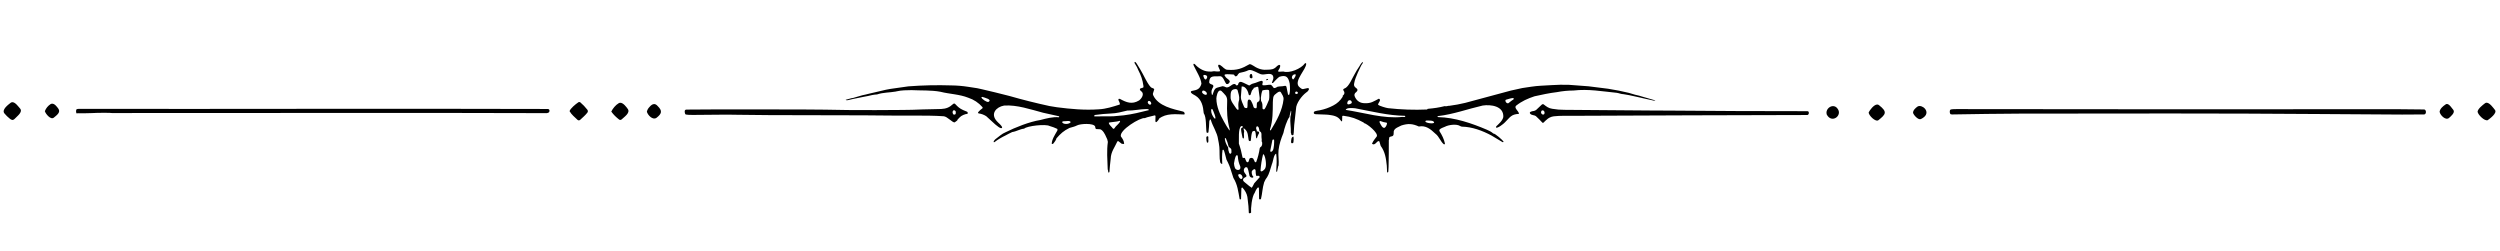
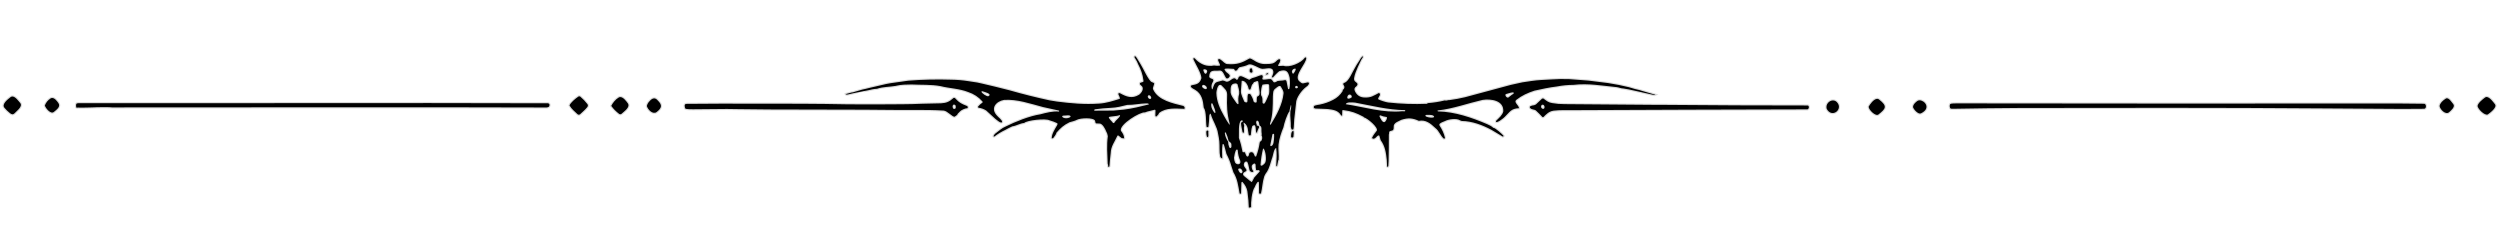
- <svg xmlns="http://www.w3.org/2000/svg" xml:space="preserve" width="4400" height="440" style="clip-rule:evenodd;fill-rule:evenodd;image-rendering:optimizeQuality;shape-rendering:geometricPrecision;text-rendering:geometricPrecision">
+ <svg xmlns="http://www.w3.org/2000/svg" xml:space="preserve" style="clip-rule:evenodd;fill-rule:evenodd;image-rendering:optimizeQuality;shape-rendering:geometricPrecision;text-rendering:geometricPrecision" viewBox="0 0 4400 440">
  <g style="display:inline">
    <path fill="#fdfefd" d="M.25.25h4400v440H.25z" style="clip-rule:evenodd;fill:none;fill-rule:evenodd;stroke:none;image-rendering:optimizeQuality;shape-rendering:geometricPrecision;text-rendering:geometricPrecision" transform="translate(-.25 -.25)" />
-     <path d="M1997.817 109.232a.8.8 0 0 0-.254.031c-.626.495-.799 1.13-.506 1.898a207 207 0 0 1 4.242 7.202c.748 1.666 1.475 3.341 2.202 5.007v.002c4.949 9.616 7.767 17.394 9.19 28.05a4.62 4.62 0 0 1-.321 2.927 30 30 0 0 1-4.698 1.465c-2.494 1.363-.788 3.515.787 4.717 6.656 4.555 1.375 12.948-3.462 16.513-12.373 7.494-22.13 3.565-33.645-2.707-.717.02-2.191-.575-2.484.334-.869 1.697.919 3.515 1.414 5.07.192 1.05 1.757 3.868.465 4.565-12.06 3.787-23.684 7.635-36.43 8.322-24.988 1.808-49.005-.444-73.75-3.605a496 496 0 0 1-13.252-2.153 1115 1115 0 0 1-70.59-17.744 1261 1261 0 0 1-25.219-6.343 637 637 0 0 0-23.351-5.536 93 93 0 0 0-7.979-1.755 309 309 0 0 0-15.797-2.415 206.5 206.5 0 0 0-29.632-2.505 692 692 0 0 0-75.75 1.666 966 966 0 0 0-28.483 4.03q-1.805.276-3.625.536c-2.444.394-4.869.838-7.293 1.363a1235 1235 0 0 0-29.492 6.889c-2.151.555-4.313 1.09-6.475 1.605-1.898.435-3.806.848-5.705 1.252-13.313 3.571-16.13 5.012-17.445 4.952a4.6 4.6 0 0 0-1.463.17 129 129 0 0 1-10.332 2.828c.242 1.212 2.888.667 3.727.697a210 210 0 0 0 9.535-2.203c.01-.111 12.181-2.616 18.271-3.676 5.08-.879 10.13-1.93 15.139-3.162a57 57 0 0 1 8.484-1.049c11.14-3.707 21.866-3.153 32.936-5.092l1.94-.453c8.029-1.919 17.554-1.91 25.826-2.04 16.635.888 34.633-.203 50.955 2.907 16.19 4.07 33.267 4.264 48.892 10.465 9.838 3.252 18.171 8.766 24.988 16.553.445.646.476 1.304.08 1.97a40.2 40.2 0 0 0-7.726 6.97c-.374.908-.121 1.604.748 2.09a32.2 32.2 0 0 1 13.533 4.907 534 534 0 0 1 15.615 14.262c2.243 1.566 9.868 8.959 12.323 6.252.555-3.727-7.182-8.907-9.303-11.766-11.655-12.837-1.485-24.865 12.746-27.441 22.806-1.626 46.804 6.847 68.711 12.604a4229 4229 0 0 1 28.078 6.232c.434.626.373 1.203-.162 1.748-10.999-1.01-22.24 2.09-32.754 4.816-19.18 3-44.238 13.05-61.348 21.635-6.312 2.505-11.302 7.434-16.736 11.373-2.01 1.384-3.443 3.212-4.29 5.494.383.738.937.868 1.675.393 5.676-4.394 12.837-8.585 19.281-11.625a163 163 0 0 1 11.899-6.068c7.433-1.02 13.655-5.334 21.058-6 4.95-4.848 37.692-8.505 44.692-4.657 4.706 1.303 9.25 3 13.644 5.112.525 1.464.303 2.836-.656 4.119-3.697 6.494-9.13 14.626-9.17 22.271q1.775.697 2.988-.758c1.404-1.504 5.312-7.169 5.274-8.998 7.554-8.564 12.544-13.162 22.886-18.293 4.677-1.484 9.09-2.21 13.524-4.533 5.696-2.959 28.675-4.363 31.654 1.838.495 1.485.19 3.737 1.746 4.606 2.394.303 4.809.433 7.223.392 4.848 1.505 8.625 9.102 10.443 13.455a22.6 22.6 0 0 1 3.03 8.756c-2.162 15.938-.89 30.482-.344 46.42-.313 2.636 1.516 4.626.86 7.13.959.567 1.696.395 2.232-.534a419 419 0 0 1 2.23-23.211c.414-12.554 6.96-19.786 11.758-30.623.535-.515 1.16-.646 1.857-.383a119 119 0 0 0 5.666 4.424 14.4 14.4 0 0 0 4.414.383c-.181-5.273-2.686-9.07-5.736-13.18-3.535-10.817 34.158-33.815 42.188-32.27a21.4 21.4 0 0 1 4.05-1.484 637 637 0 0 0 13.442-3.354q1.134.184 1.254 1.323a289 289 0 0 1-.223 8.867c.778 4.656 4.281-1.19 5.514-2.211a5.5 5.5 0 0 1 .888-2.092c12.443-10.08 29.725-7.816 44.694-7.402.353-.788.453-1.647.312-2.576-.454-1.162-1.25-1.999-2.402-2.514-18.19-4.525-43.806-9.626-52.694-28.402-.515-1-.747-2.06-.707-3.182a75 75 0 0 0 2.354-7.574c-.586-1.798-2.434-1.848-3.899-2.596-5.675-1.283-16.39-26.209-20.25-31.754-.432-.747-.869-1.485-1.312-2.222a70 70 0 0 1-3.07-5c-.819-1.204-3.565-6.655-5.342-6.717zm400.463.262c-.129.007-.281.067-.455.193a35.8 35.8 0 0 0-5.04 7.271 178 178 0 0 1-4.564 7.02 95 95 0 0 0-3.302 5.838c-4.212 6.575-10.465 23.372-18.04 25.947-1.605 1.09-3.14 1.021-2.302 3.334 2.797 3.676 2.393 6.939-1.223 9.797.262.616.232 1.222-.08 1.818q-6.15 9.892-16.514 15.21a85.8 85.8 0 0 1-23.785 8.413q-4.228.546-8.334 1.698c-1.424.484-2.102 1.545-2.14 2.837.013.546.308.973.556 1.415a4.83 4.83 0 0 0 2.524.978q9.315.47 18.676.697c1.262.071 2.534.162 3.796.283 8.202 1.091 16.584 2.122 21.543 9.596.445.717 1.78 2.868 2.739 1.545.12-2.929.221-5.858.312-8.797q.986-.924 2.334-.545c13.847 1.798 22.593 5.02 34.875 11.645.515.212.85.576.98 1.111 5.838 1.354 25.442 17.362 22.614 23.483-3.232 4.484-6.425 7.715-8.465 12.937 5.939 4.707 9.152-7.332 12.95-4.08a527 527 0 0 1 2.302 7.777c7.827 10.615 9.414 22.08 10.777 34.916.071 3.818.243 7.634.536 11.432.848 1.364 2.1-.09 2.14-1.191q.318-4.197.455-8.393c.343-15.544.485-31.087.424-46.621a8 8 0 0 0 .434-1.566c.1-4.697.566-4.101 4.414-5.252 4.747-.586 3.414-5.576 3.818-8.909 1.323-5.696 8.827-7.655 13.352-10.22 11.908-3.828 19.705-3.243 30.855 1.797 12.13-2.455 20.736 4.697 29.018 12.586 6.847 5.07 9.1 14.23 15.1 18.775 1.07.202 1.676-.232 1.827-1.303-1.666-7.817-5.232-14.998-9.545-21.724-.514-1.01-.499-2.001.061-2.98 2.556-2.647 6.253-3.415 9.475-4.95 6.403-3.424 20.27-5.262 26.441-1.414a10 10 0 0 0 3.332 1.252c17.999.262 36.088 7.071 51.854 15.474a526 526 0 0 1 19.201 11.473q1.59 1.076 2.363-.605c-2.028-3.003-14.821-14.344-17.947-14.254a1 1 0 0 0-.142.013c-3.162-2.949-7.383-5.01-11.352-6.697-26.775-11.403-56.206-21.483-85.496-22.18-1.596-.1-2.061-1.676-.395-1.828 26.836-3.04 52.258-12.534 78.467-18.533 14.443-2.212 37.521.809 36.36 20.281-1.526 6.646-7.575 11.574-12.211 16.139q-.787.939-.575 2.121c1.859 2.666 13.756-6.725 15.413-8.705 9.271-8.979 10.806-14.525 24.966-15.191-.161-5.09-9.544-10.172-4.949-14.495 10.01-7.958 20.18-12.432 32.25-16.431 12.999-2.899 26.077-5.718 39.318-7.293a160.4 160.4 0 0 1 29.311-2.877c26.543-3.05 50.117 1.523 76.256 4.058 4.05.586 7.462 2.304 11.674 2.385a236 236 0 0 1 19.109 3.717c4.404.909 8.787 1.878 13.16 2.898.384.101.769.212 1.153.313 6.524 1.505 13.049 2.95 19.593 4.344 1.142.343 2.232.263 3.262-.252a1407 1407 0 0 0-23.826-6.92q-2.166-.728-4.361-1.363a167 167 0 0 0-7.688-1.819 169.6 169.6 0 0 0-22.158-5.736c-2.111-.525-4.232-1-6.373-1.424a439 439 0 0 1-19.15-3.363 1139 1139 0 0 1-34.159-4.272 2019 2019 0 0 0-34.078-2.566 296 296 0 0 0-31.098.516c-6.292.404-12.594.757-18.886 1.06-11 .556-21.685 2.524-32.563 4.09a532 532 0 0 0-19.957 4.404 14821 14821 0 0 1-80.629 21.705 259 259 0 0 1-27.441 5.09c-3.283-.242-5.16 1.576-8.463.596-9.948 2.505-19.241 3.878-29.473 4.717-.838.01-1.292.415-1.353 1.213-22.968 1.03-45.904.23-68.801-2.325-3.161-.283-15.372-3.99-17.574-5.838-.192-3.636 3.787-5.696 3.14-9.1-.272-1.12-.969-1.666-2.07-1.646-8.938 4.606-13.543 8.292-24.39 7.858-8.111 0-13.93-3.627-17.444-10.899-1.858-3.676-1.05-6.625 2.434-8.857 2.818-2.677 2.576-5.1-.727-7.252-2.929-1.889-3.98-4.554-3.121-7.998.93-6.05 3.96-13 6.373-18.676.444-.94.878-1.889 1.322-2.828.94-2 1.88-4.01 2.809-6.01a39.7 39.7 0 0 1 4.576-8.058c.337-.567.273-1.8-.332-1.83zm-100.268 1.83q-.479.006-1.115.455c-6.605 9.484-27.16 17.947-37.836 14.341a79 79 0 0 1-8.18.383c-.909-.192-1.282-.747-1.12-1.656a70 70 0 0 0 2.706-4.707c.526-2.242 2.514-5.454-1.203-5.777a29 29 0 0 1-3.201 1.97c-5.807 6.373-10.02 6.453-18.332 6.645-5.464.475-10.696-.414-15.685-2.656-3.737-1.03-11.271-7.594-14.594-7.12-13.373 7.767-22.31 11.089-38.41 9.897-5.212.141-8.545-5.504-12.686-7.908-2.182-1.677-4.798-1.555-3.95 1.94q1.576 3.284 2.909 6.675c.293.869.1 1.577-.576 2.133a44.4 44.4 0 0 1-9.887-.354 26.9 26.9 0 0 1-9.685.514c-8.99-.455-18.07-6.151-23.836-12.797-2.313-1.919-3.364-.13-2.233 2.162 3.879 8.545 13.341 23.21 13.664 32.28-2.858 9.695-7.796 10.817-16.543 12.503-2.06.394-2.585 1.486-1.595 3.274 2.12 2.414 4.625 3.23 7.271 4.867 11.342 6.747 13.868 18.817 14.918 31.078 5.07 7.282 3.465 24.957 5 33.926 1.07.818 3.06 1.122 3.322-.676a181 181 0 0 0 1.475-18.988 65 65 0 0 0 1.223-3.475c.737.081 1.242.484 1.515 1.201 3.333 11.525 11.22 22.049 12.695 33.926 1 4.505 1.757 9.05 2.262 13.635.748 7.504-.19 19.645 1.445 26.543q.806 2.773 3.625 3.363c-.252-8.211-.696-16.37.567-24.521.394-.717.948-.88 1.676-.506 2.02 2.757 3.858 13.322 5.2 17.17 3.677 6.959 6.424 13.402 8.565 21.078a330 330 0 0 1 3.647 11.223c7.443 12.17 8.423 23.683 10.988 37.328q1.381 1.212 2.475-.272c.232-6.191.434-12.383.595-18.574.101-1.04.679-1.575 1.729-1.596a44 44 0 0 1 3.453 4.252q5.424 7.454 5.908 16.664a209 209 0 0 1 2 23.787c1.142 1.344 2.829.444 4-.375-.676-7.373 1.272-28.208 6.383-35.066.232-.353.394-.717.516-1.121.26-.73 1.464-3.849 4.2-7.414 1.778-2.04 2.93-.262 2.698 1.758q.106 8.574.242 17.15c.233 1.818 2.476 1.495 3.334.586 2.343-9.241 2.584-19.917 5.594-29.32a30.4 30.4 0 0 1 2.436-5.07 31 31 0 0 1 2.837-4.102c3.085-4.47 6.114-15.187 8.434-22.977 1.98-3.757 3.049-17.192 7.473-18.242 1.495 9.878.617 19.717.142 29.686-.1.868.08 1.656.555 2.353.434-.05.748-.283.92-.697a533 533 0 0 0 2.01-9.526c.03-.404.243-.655.627-.746.888-9.019-1.053-18.29-.123-27.26v-.001c1.242-10.797 4.535-20.291 8.605-30.28 1.172-6.666 6.525-23.705 10.838-28.37a3.3 3.3 0 0 1-.111-1.294 357 357 0 0 1 2.464-9.695c1.414 1.464-.283 8.898-.878 11.02-.92 9.392 1.191 18.412.777 27.775q.18 1.317.799 2.514c-.334 2.07 2.402 2.718 3.695 1.435a41 41 0 0 0 .828-7.525c.202-3.313.394-6.616.586-9.918q1.397-14.21 3.172-28.39c.01-9.656 10.272-22.98 17.514-28.454 2.07-1.172 3.676-2.797 4.838-4.857a3.73 3.73 0 0 0 .283-2.405c-1.788-2.848-9.637 2.697-12.94.283a23.3 23.3 0 0 1-5.15-4.392c-7.515-10.423 13.303-29.645 13.414-39.492q-.378-1.213-1.178-1.201m-98.127 12.093c5.732.038 14.626 5.888 19.221 7.399 6.323 2.242 17.3-3.767 21.31 2.414 2.576 5.15-.675 8.93-1.695 12.777.626.394 1.303.474 2.01.262 1.475-1.838 9.433-10.11 11.272-10.887 12.24-3.848 15.765.728 18.128 12.03.586 5.605.95 13.34-.535 18.753-.626 1.253-1.433 1.416-2.433.487-.89-4.535-1.799-9.07-2.748-13.606-.616-1.495-1.738-2.029-3.364-1.625-3.898 1.07-9 .596-12.726 1.606-1.313 1.06-5.151 3.25-6.666 1.634a24 24 0 0 0-4.383-5.109c-4.535-.687-10.15 1.474-14.463.736-1.646-.858-.455-3.261-.162-4.564.283-2.697-.859-3.697-3.414-2.99-.98.283-1.958.586-2.928.879a84.3 84.3 0 0 1-12.586 4.273 72 72 0 0 0-4.867 2.877c-3.343-1.616-6.676-3.23-10.03-4.826-4.827-2.484-8.444-2.555-9.646 3.545-.575.586-2.221 1.585-3.02.959-5.322-7.949-11.664 6.676-18.835 3.12a15.6 15.6 0 0 0-5.201-1.646c-12.504 3.838-13.211 1.08-17.524 14.412-.646 1.556-1.193 1.525-1.617-.11-1.262-5.717-.312-7.748 2.203-12.444.95-1.596.757-2.99-.576-4.201-2.363-1.162-5.919-1.445-6.191-4.717.636-13.15 9.159-9.484 18.502-10.453 6.14-.93 8.352 10.06 11.736 13.625 1.808.525 3.334.04 4.566-1.475 5.242-5.05-5.495-7.777-6.808-12.262-1.253-.656-1.352-2.899.132-3.11 2.99-.728 11.171 0 14.565.222 2.464.09 1.787 5.413 6.443 2.191a16 16 0 0 1 3.908-4.95c5.848-1.302 10.696-2.14 16.18-4.857.668-.26 1.424-.374 2.242-.369m2.364 6.946c-1.33.052-2.84 1.744-2.536 3.918-.343 2.201.567 3.493 2.739 3.857 3.626-.252 1.726-4.21 1.453-6.342-.313-1.038-.96-1.46-1.656-1.433m78.103.615c1.485 2.08-2.201 7.15-3.615 8.807-1.778.888-2.516-2.243-2.809-3.485.596-3.646 2.738-5.413 6.424-5.322m-159.875 1.17c2.909.1 6.796 2.522 2.649 7.586-2.778 2.11-4.889-4.606-5.131-6.494.169-.642.942-1.006 1.916-1.08q.274-.022.566-.012m110.664 7.035q-2.138.031-2.803 2.299c1.05-.182 4.959-.363 3.444-2.262a5 5 0 0 0-.64-.037m-44.869 13.215c6.712-.231 10.983 9.234 11.785 14.556.889 1.142 1.899 1.263 3.02.354a67 67 0 0 1 2.334-7.07c.414-1.596 3.868-4.11 3.627-5.504 2.293.16 6.382-3.666 7.816-.647a8092 8092 0 0 1 2.293 17.059c.212 3.616.687 7.211-3.434 8.666-2.969 2.353-.375 8.826-2.375 10.836-2 .495-3.574-.09-4.755-1.756a42.3 42.3 0 0 0-5.172-12.211c-8.444-6.09-3.868 12.06-6.444 13.625-1.868.475-3.474.04-4.847-1.303-2.162-5.908-6.232-12.232-5.899-18.676q.62-8.954 1.393-17.876.333-.043.658-.053m-11.328 4.592c1.247.025 2.342.507 3.297 1.439 1.424 5.414 3.718 11.647 2.96 17.242-1.898 6.363-1.708 9.17-1.132 15.705.172 4.444-2.917 1.172-4.059-.343-3.696-5.798-10.575-13.131-9.94-20.393.122-6.07-.212-12.837 7.575-13.523q.675-.14 1.299-.127m55.975 1.244c1.483.025 2.776.414 3.074 1.924.08 5.01.727 10.634-.233 15.543-2.02 4.262-5.272 13.907-8.322 16.876-1.434.425-2.474-.01-3.13-1.302-.455-5.909.716-8.373-2.587-13.584a25.5 25.5 0 0 1-.351-5.03c.131-3.252 1.352-10.858 2.918-13.433a20.7 20.7 0 0 1 4.414-.738c1.06.055 2.733-.282 4.217-.256m-83.3 1.289c.748-.01 1.565.267 2.454.916 6.1 6.646 10.605 8.707 9.959 18.787-.687 16.756-.123 31.3 4.23 47.51.02.929.667 2.425-.181 3.152a165 165 0 0 1-9.504-15.414c-7.11-12.524-13.321-26.168-13.534-40.803.036-3.22 2.01-14.085 6.577-14.148m-29.312.09c2.23.031 5.267 2.355 5.93 4.482 1.303 6.03-7.656 1.87-8.383-1.523.068-2.17 1.115-2.978 2.453-2.96m163.674 1.763c1.258.033 2.58.981 2.613 2.639-.939 2.353-5.019 2.364-4.857-.443.076-1.54 1.134-2.224 2.244-2.196m-29.383.125c.858.023 1.62.428 2.14 1.463 2.172 4.01 5.011 7.323 4.526 12.192-1.929 18.957-12.2 37.662-21.998 53.58-1.515 1.747-2.112 1.465-1.799-.858 5.131-15.816 4.81-31.2 4.971-47.642.616-6.515-.425-11.16 5.584-15.008a5.4 5.4 0 0 1 1.06-.98c1.278-1 3.63-2.798 5.516-2.747m448.201 5.824v.002zm-971.857 3.49q.309.01.658.118c2.899 1.04 17.928 4.425 10.211 8.687-3.08.829-11.565-5.11-12.332-7.959.354-.575.847-.862 1.463-.845m934.023 2.038c1.489.064 2.11.75.825 2.615-3.242 1.626-5.94 4.435-8.848 6.465-2.717.697-4.819-1.798-5.213-4.252q.058-2.016 2.102-2.213c1.306-.252 7.18-2.41 10.447-2.605a8 8 0 0 1 .687-.01zm-287.422 3.728c2.349-.062 4.594 2.21 3.577 5.159-1.697 1.555-7.695 4.112-7.756.011.464-3.658 2.353-5.12 4.18-5.17m-353.247 1.254q.82-.056 1.96.432c5.909 5.908-1.726 9.25-4.02 2.453q.252-2.76 2.06-2.885m-1002.614 1.926q-1.05.043-2.021.889c-4.09 2.686-13.716 10.575-14.998 15.252 3.727 6.464 8.776 10.138 13.947 15.209 1.475 1.272 2.99 1.344 4.555.213 4.252-4.111 8.849-7.727 12.515-12.434q2.212-2.532.424-5.383a88.3 88.3 0 0 0-12.736-13.322q-.869-.457-1.686-.424m-997.612.348c-.964-.003-1.922.264-2.855.884-4.606 3.586-16.837 12.545-10.979 19.1a62 62 0 0 0 8.94 8.736c3.262 2.849 5.848 3.756 9.13.342 3.697-4.211 14.717-11.665 9.263-17.937-2.864-3.17-8.288-11.107-13.499-11.125m4354.847.902a5 5 0 0 0-.53.002c-1.038.06-2.04.462-2.97 1.313-4.02 3.08-12.03 9.272-12.647 14.554.748 5.363 12.231 16.877 17.817 14.887 3.837-2.697 17.1-12.493 12.828-17.967-2.634-3.31-9.005-12.512-14.498-12.789m-3285.13.1c-.988.034-1.968.335-2.921.982-5.09 2.95-10.282 9.313-12.756 14.545 4.191 5.797 8.231 9.574 13.695 13.947q2.167 1.47 4.303 0c4.262-4.13 15.776-11.432 11.16-18.37-2.59-3.631-8.144-11.288-13.48-11.104m587.74 1.328q-.873.046-1.802.867c-6.565 6.01-12.018 8.293-21.078 8.777-11.13.354-22.27.606-33.42.778-11.605.555-23.22.848-34.846.898-31.815.333-63.63.385-95.445.143-54.875-1.152-109.763-1.135-164.65-1.102-39.845-.182-79.68-.071-119.514.322-4.777-.252-3.594 5.293-2.453 8.07 1.767 1.566 10.898 1.183 13.574 1.335 140.835-1.431-30.3.538 302.09.716 18.723-.127 29.797.684 90.355.446 16.322.09 32.503.009 48.764 1.16 6.464.444 15.472 11.453 19.33 10.807a61 61 0 0 0 4.516-3.332c.33-1.944 2.313-3.229 3.586-4.657.272-.394.595-.747.968-1.05 2.474-2.87 9.594-5.944 13.424-5.979.9-1.384.727-2.616-.506-3.707a146 146 0 0 0-7.09-2.969c-6.019-2.737-9.283-5.637-13.646-10.353q-1.032-1.228-2.156-1.17m-1587.671.29c-.852.042-1.724.283-2.608.778-4.686 3.05-8.038 7.181-10.058 12.383 1.272 4.636 10.321 15.907 15.775 11.393 4.343-3.727 12.838-9.11 7.93-15.827-2.412-3.298-6.442-8.946-11.04-8.726m4215.158.524a4 4 0 0 0-.43.002c-.85.051-1.702.392-2.544 1.112-4.364 3.02-9.262 6.988-10.1 12.533.808 5.908 10.413 15.736 16.402 11.07 3.152-2.777 11.2-9.342 7.918-14.1-2.468-2.625-6.8-10.385-11.246-10.617m-3155.478.14c-2.983-.002-5.82 2.28-8.524 5.49-2.181 2.282-3.608 4.946-4.283 8.017 1.655 6.04 10.241 15.342 16.998 10.666 9.14-7.09 10.758-12.14 2.143-20.524-2.183-2.576-4.293-3.646-6.334-3.648m1564.103.163q-.75.021-1.47.477a586 586 0 0 0-10.637 10.02 13.4 13.4 0 0 1-6.645 1.958c-1.818.727-5.383 1.244-3.717 4.092 2.818 3.535 6.93 2.11 10.373 4.666a184 184 0 0 1 11.454 11.504c2.292.838 3.373-2.324 5.01-3.283a2.23 2.23 0 0 1 1.038-1.051c.263-.202.537-.394.8-.596 3.605-3.535 7.897-5.656 12.876-6.373 11.494-1.333 23.311-.808 34.865-.889 137.25-.434 274.549-1.353 411.788-1.404 2.656-.838 3.232-4.392 1.535-6.29a20 20 0 0 0-1.364-.446c-82.78.02-165.569-.343-248.369-1.08-6.039-.03-12.08-.051-18.129-.041-53.7-.414-107.413-.838-161.125-1.272a119.7 119.7 0 0 1-21.734-1.828c-6.514-.96-10.302-3.98-15.281-7.898a3 3 0 0 0-1.266-.266zm588.697.645a5 5 0 0 0-.502.008c-5.825.36-12.722 9.853-14.724 13.834-.313 5.05 12.07 17.513 17.13 13.746 13.302-10.555 15.988-14.625 1.384-26.19-1.013-.936-2.125-1.362-3.288-1.398zm74.207 2.609c-1.274.028-2.477.35-3.511 1.021-3.505 2.535-7.95 6.403-7.809 11.1 1.212 4.11 9.253 12.958 13.777 10.857 18.798-8.996 6.462-23.174-2.457-22.978m-152.283.2c-6.66.066-13.226 7.057-10.99 14.689 8.696 16.745 27.966 2.009 19.31-9.899-2.247-3.421-5.293-4.821-8.32-4.79m-850.119 3.421c3.529-.173 7.353.258 9.14.379 29.1 5.403 57.812 12.837 87.698 13.281 2.384 3.02-3.543 1.98-4.887 1.95-32.471 3.524-67.276-7.504-99.324-12.362.611-2.298 3.844-3.075 7.373-3.248m-2237.22 1.42a9.9 9.9 0 0 0-3.686.637c-1.717 1.151-1.385 7.332.261 7.453.233-.616 4.503-.384 5.2-.283 8.504.141 13.212-.313 21.707-.383 8.16-.56 33.332-.73 35.664 0 9.15-.101 18.3-.123 27.46-.082 248.208.222 486.426-.707 734.634.181 2.343.283 4.475-.222 6.394-1.535 1.475-2.383 1.17-5.262-1.96-5.787-278.539-.879-547.127.213-825.675-.201m1994.183.064c.283-.006.621.176 1.021.633.667.768 9.08 20.139 3.262 15.836-2.939-3.717-5.534-8.646-5.494-13.504-.046-.928.286-2.945 1.211-2.965m-115.473.27c1.485.03 4.465-.293 4.577 1.898-14.676 3.727-29.13 7.303-44.239 9.14a702 702 0 0 0-18.383 1.696c-11.09.121-22.18.183-33.27.194-.444-1.212-.09-2.051 1.071-2.516a288 288 0 0 1 28.12-2.586c9.887-.283 19.229-2.837 28.763-5.17 10.716.303 22.524-2.505 33.361-2.656m1426.12.06c-3.212.425-8.706-.516-11.282 1.453-1.03 2.142-.99 6.201 1.08 7.686a17.5 17.5 0 0 0 4.758.264 9501 9501 0 0 1 117.555-1.424c175.871-.222 351.844-.667 527.705.726q72.22.667 144.44.94c12.958-.08 25.907-.162 38.855-.233 4.06-.282 4.01-8.321 0-8.746a5261 5261 0 0 0-48.895-.496c-258.075.293-516.151.234-774.217-.17m-1764.391 2.018c.85.003 1.83.493 2.8 1.658.142 1.212.768 4.19-.273 4.988-.131.546-.485.82-1.04.84-1.435.556-2.545.212-3.343-1.04-1.67-3.275-.319-6.454 1.856-6.446m772.943.062q.145.002.29.016a5 5 0 0 0-.561-.004c.085-.003.19-.013.271-.012m263.319.163c4.057.26 4.421 9.165-.829 7.15a5.24 5.24 0 0 1-2.28-2.697c-.273-1.536.11-2.858 1.15-3.979.724-.372 1.38-.512 1.959-.474m-201.538 17.949c4.004-.058 9.211.05 10.204 3.209.232 3.201-14.321 1.405-15.483-1.574.192-1.03.817-1.577 1.877-1.627.866.05 2.068.013 3.402-.008zm-543.468.523c4.056-.021-5.252 8.612-6.211 9.434-1.434 1.09-3.243 6.351-5.516 3.937-2.07-3.01-6.816-6.281-7.18-9.988 1.758-1.353 14.999-1.536 18.473-3.354a4 4 0 0 1 .434-.029m-91.397.276c2.79-.088 5.258.275 5.344 2.26-2.434 3.534-13.301 4.332-15.059-.405.515-.96 1.325-1.434 2.446-1.424 1.368.192 4.48-.344 7.27-.431m550.492.037a40.4 40.4 0 0 0 11.02 2.888c1.97 1.253-1.212 7.12-2.656 8.282-4.192 3.878-8.686-6.493-9.918-9.362-.081-1.151.433-1.748 1.554-1.808m-243.515 8.826q1.967.028.742 2.879c-1.596.131-2.404 1.021-2.414 2.668.242 4.908 1.525 9.372 2.424 14.18.09 1.323.778 2.029 2.05 2.14 1.152-1.02.586-7.008.475-8.705.364-1.394.99-5.263-.242-6.182a5.6 5.6 0 0 0-.506-2.777c.788-.121 1.455.121 2 .707 6.474 5.222 5.738 12.413 7.172 19.867.293 1.869 3.07 2.403 3.756.787.727-5.423.707-10.383 2.637-15.625.96-.858 2.09-1.323 3.382-1.414 3.374-.616 2.495 10.687 3.606 12.899q.682-.031 1.365-.032c.263-2.898 1.656-4.625 2.606-7.21.837-.89 1.17-1.97.968-3.243a2.25 2.25 0 0 0-1.07-1.029c-.889-.899-1.777-.91-2.676-.031a17.2 17.2 0 0 0-1.426-5.272c-.202-1.464.132-2.787.99-3.959 3.717-1.353 4.607 5.564 4.768 7.776.525.434 1 .91 1.434 1.445 3.292 1.172 1.799 8.261 2.324 10.988-.03.788.686 3.363.191 4.727 0 .495 0 .98.01 1.465 1.869 2.1 1.041 8.22-1.433 9.564-.99.556-1.636 1.365-1.95 2.446a114.8 114.8 0 0 1-6.232 24.279c-.747.495-1.503.506-2.281.04-.828-2.1-1.81-4.13-2.97-6.099-2.223-1.757-4.424-1.708-6.626.15-.838 2.273-1.242 8.576-5.13 5.465a41.7 41.7 0 0 1-2.749-6.363c-1.333-1.384-3.807.757-4.363-1.525-1.575-8.413-3.583-16.291-6.361-24.139.414-6.545-1.456-26.34 3.867-30.572q1.008-.304 1.662-.295zm-416.094 12.172q-.622.428-1.16.93v-.003q.538-.5 1.16-.927m677.8 2.367h-.001zm-322.708 3.36c-1.205.058-2.072 1.703-1.836 3.363a26.8 26.8 0 0 0 1.01 7.382c4.302 3.596 1.888-7.887 2.605-9.695-.615-.776-1.232-1.077-1.78-1.05m151.129.484c-3.808 1.444-3.545 6.586-3.797 9.949.363 3.08 3.535 2.009 4.14.494.314-1.889.99-9.221-.343-10.443m-119.74 2.705c.262-.015.613.114 1.074.426a103 103 0 0 0 2.677 6.464 237 237 0 0 0 2.405 8.434c3.171 2.919 5.271 2.817 4.867 8.584.353 3.323-2.363 5.413-4.03 2.01a25.3 25.3 0 0 1-1.808-9.494 28.4 28.4 0 0 1-3.344-6.1c-.483-.298-3.783-10.214-1.841-10.324m84.554 2.498q.69-.014 1.531.756c.314 3.03-.05 15.382-2.312 18.644-.889 1.667-4.463 4.112-4.453.496a461 461 0 0 0 3.707-18.574q.639-1.305 1.527-1.322m-17.285 26.056q.23.008.486.163c3.343 4.04 5.353 19.22 2.909 23.998a3.7 3.7 0 0 1-.536 1.17c-.878 1.818-7.05 7.424-7.968 3.445a165.4 165.4 0 0 1 4.414-28.39q.312-.399.695-.386m-46.432 1.657q1.13.017 1.336 1.758c.536 6.958 1.555 11.563 4.373 18.007 1.95 7.343-6.453 8-9.21 3.102a24.7 24.7 0 0 1-1.848-8.344c.616-3.707 1.757-11.412 4.13-14.18q.706-.35 1.22-.343m15.977 21.14q.875-.031 1.883.352a22.5 22.5 0 0 1 2.07 5.314 115 115 0 0 0 2.082 9.604c1.222 2.353 3.14 3.385 5.766 3.092 1.262-.354 1.152-2.555-.211-2.838-1.404-2.555-1.95-5.284-1.617-8.172 1.03-2.555 5.93-6.474 6.757-1.484-.02 3.05.283 6.05.899 9.01 2.12 1.312 5.999-1.729 6.271 2.745-.252.081-8.373 9.272-9.322 10.393-.162.242-.322.486-.494.738a67 67 0 0 1-4.1 7.494 65.5 65.5 0 0 1-8.576-6.545c-2.565-2.514-9.08-5.454-6.02-9.767.799-1.515 5.123-2.716 5.153-3.817 1.222-3.545-7.253-7.06-3.748-13.968q1.282-2.083 3.207-2.15m-11.512 12.166c3.254-.052 4.74 3.015 5.336 5.893-2.03 6.676-7.04-.526-7.707-3.586-.121-1.273.445-2.02 1.697-2.252a6 6 0 0 1 .674-.055" style="clip-rule:evenodd;display:inline;fill-rule:evenodd;stroke-width:1.01;image-rendering:optimizeQuality;shape-rendering:geometricPrecision;text-rendering:geometricPrecision" transform="translate(-.25 -.25)" />
+     <path d="M1997.817 99.231c-.087-.003-.172.007-.254.031-.626.495-.799 1.131-.506 1.898 1.465 2.373 2.879 4.777 4.242 7.201.747 1.666 1.474 3.342 2.201 5.008v.002c4.949 9.615 7.767 17.393 9.191 28.049.212 1.02.102 1.999-.322 2.928-1.515.616-3.081 1.101-4.697 1.465-2.495 1.363-.788 3.515.787 4.717 6.656 4.555 1.375 12.948-3.463 16.514-12.373 7.494-22.131 3.565-33.645-2.707-.717.02-2.192-.575-2.484.334-.869 1.697.919 3.515 1.414 5.07.192 1.05 1.758 3.868.465 4.564-12.059 3.788-23.683 7.635-36.43 8.322-24.987 1.808-49.005-.444-73.75-3.605-4.423-.656-8.838-1.375-13.252-2.152-23.725-5.151-47.259-11.058-70.59-17.744-8.434-2.03-16.836-4.142-25.219-6.344-7.747-1.99-15.534-3.838-23.352-5.535-2.626-.707-5.292-1.281-7.979-1.756-5.242-.939-10.515-1.747-15.797-2.414-9.817-1.545-19.695-2.385-29.633-2.506-25.28-.828-50.53-.273-75.75 1.666-9.514 1.202-19.009 2.547-28.482 4.031-1.202.182-2.413.363-3.625.535-2.444.394-4.869.838-7.293 1.363-9.858 2.172-19.685 4.475-29.492 6.889-2.151.556-4.313 1.09-6.475 1.605-1.899.434-3.806.848-5.705 1.252-13.314 3.571-16.131 5.012-17.445 4.951-.494-.023-.978.034-1.463.17-3.424 1.091-6.858 2.03-10.332 2.828.242 1.212 2.888.667 3.727.697 3.192-.656 6.364-1.395 9.535-2.203.01-.111 12.181-2.615 18.271-3.676 5.08-.879 10.129-1.93 15.139-3.162 2.798-.566 5.626-.907 8.484-1.049 11.14-3.707 21.866-3.153 32.935-5.092.646-.151 1.293-.302 1.94-.453 8.03-1.919 17.554-1.91 25.826-2.041 16.635.889 34.633-.203 50.955 2.908 16.19 4.07 33.268 4.263 48.893 10.465 9.837 3.252 18.171 8.766 24.988 16.553.445.646.475 1.304.08 1.971-2.878 1.99-5.454 4.312-7.727 6.969-.374.909-.121 1.605.748 2.09 4.886.616 9.392 2.252 13.533 4.908 5.292 4.646 10.505 9.404 15.615 14.262 2.242 1.565 9.868 8.959 12.322 6.252.555-3.727-7.182-8.907-9.303-11.766-11.655-12.837-1.485-24.866 12.746-27.441 22.806-1.626 46.804 6.846 68.711 12.604 9.37 2.05 18.736 4.122 28.078 6.232.434.626.373 1.203-.162 1.748-10.999-1.01-22.24 2.089-32.754 4.816-19.18 3-44.238 13.05-61.348 21.635-6.312 2.505-11.303 7.434-16.736 11.373-2.01 1.384-3.443 3.212-4.291 5.494.384.737.938.867 1.676.393 5.676-4.394 12.838-8.585 19.281-11.625 3.878-2.182 7.848-4.21 11.898-6.068 7.434-1.02 13.655-5.333 21.059-6 4.949-4.848 37.692-8.504 44.691-4.656 4.707 1.303 9.251 3 13.645 5.111.525 1.464.303 2.836-.656 4.119-3.697 6.494-9.13 14.626-9.17 22.271 1.182.465 2.18.212 2.988-.758 1.404-1.505 5.312-7.169 5.273-8.998 7.555-8.565 12.544-13.162 22.887-18.293 4.676-1.485 9.09-2.21 13.524-4.533 5.696-2.959 28.675-4.364 31.654 1.838.495 1.485.191 3.737 1.746 4.605 2.394.303 4.809.433 7.223.393 4.848 1.505 8.625 9.102 10.443 13.455 1.616 2.717 2.625 5.635 3.029 8.756-2.161 15.938-.889 30.482-.344 46.42-.313 2.636 1.516 4.626.859 7.131.96.566 1.697.394 2.232-.535.525-7.737 1.271-15.474 2.231-23.211.414-12.554 6.96-19.786 11.758-30.623.535-.515 1.161-.645 1.857-.383 1.848 1.535 3.737 3.01 5.666 4.424 1.444.353 2.919.484 4.414.383-.182-5.272-2.686-9.069-5.736-13.18-3.535-10.817 34.158-33.815 42.188-32.27 1.303-.626 2.647-1.131 4.051-1.484 4.505-1.071 8.987-2.192 13.441-3.354.757.121 1.173.565 1.254 1.322-.03 2.949-.102 5.908-.223 8.867.778 4.656 4.282-1.191 5.514-2.211.151-.757.444-1.456.889-2.092 12.443-10.08 29.725-7.816 44.693-7.402.353-.788.454-1.647.312-2.576-.455-1.161-1.251-1.999-2.402-2.514-18.19-4.525-43.805-9.626-52.693-28.402-.515-1-.747-2.061-.707-3.182.919-2.495 1.707-5.019 2.353-7.574-.586-1.798-2.434-1.848-3.898-2.596-5.676-1.283-16.391-26.209-20.25-31.754-.432-.747-.869-1.485-1.312-2.223-1.091-1.626-2.121-3.293-3.07-5-.818-1.203-3.564-6.654-5.342-6.717zm400.463.262c-.129.008-.281.067-.455.193-1.98 2.212-3.655 4.635-5.039 7.271-1.464 2.374-2.989 4.717-4.564 7.02-1.171 1.909-2.273 3.859-3.303 5.838-4.212 6.575-10.464 23.372-18.039 25.947-1.606 1.091-3.141 1.021-2.303 3.334 2.798 3.676 2.393 6.939-1.223 9.797.262.616.232 1.222-.08 1.818-4.101 6.595-9.605 11.664-16.514 15.209-7.514 3.979-15.443 6.778-23.785 8.414-2.818.364-5.597.93-8.334 1.697-1.424.485-2.103 1.545-2.141 2.838.013.545.308.973.557 1.414.737.566 1.584.888 2.523.979 6.212.313 12.434.546 18.676.697 1.262.071 2.534.162 3.797.283 8.201 1.091 16.584 2.122 21.543 9.596.444.717 1.779 2.868 2.738 1.545.121-2.929.222-5.858.312-8.797.656-.616 1.435-.797 2.334-.545 13.847 1.798 22.593 5.019 34.875 11.645.515.212.849.576.981 1.111 5.838 1.353 25.441 17.362 22.613 23.482-3.232 4.484-6.425 7.716-8.465 12.938 5.939 4.707 9.152-7.332 12.949-4.08.788 2.586 1.555 5.182 2.303 7.777 7.827 10.615 9.414 22.079 10.777 34.916.071 3.818.242 7.634.535 11.432.848 1.363 2.101-.09 2.141-1.191.212-2.798.364-5.595.455-8.393.343-15.544.485-31.087.424-46.621.212-.555.353-1.072.434-1.566.101-4.697.566-4.101 4.414-5.252 4.747-.586 3.414-5.575 3.818-8.908 1.323-5.696 8.827-7.655 13.352-10.221 11.908-3.828 19.705-3.243 30.855 1.797 12.13-2.454 20.736 4.698 29.018 12.586 6.848 5.07 9.1 14.23 15.1 18.775 1.071.202 1.677-.232 1.828-1.303-1.667-7.817-5.232-14.998-9.545-21.725-.515-1.01-.499-2.001.061-2.98 2.555-2.646 6.253-3.414 9.475-4.949 6.403-3.424 20.27-5.262 26.441-1.414 1.04.616 2.15 1.04 3.332 1.252 17.998.263 36.087 7.071 51.853 15.475 6.484 3.687 12.879 7.513 19.201 11.473 1.06.717 1.848.516 2.363-.605-2.028-3.003-14.822-14.343-17.947-14.254-.05.001-.098.006-.142.014-3.161-2.949-7.382-5.011-11.352-6.697-26.775-11.403-56.206-21.483-85.496-22.18-1.596-.101-2.061-1.677-.395-1.828 26.836-3.04 52.257-12.534 78.467-18.533 14.443-2.212 37.521.808 36.359 20.281-1.525 6.646-7.575 11.573-12.211 16.139-.525.626-.716 1.333-.574 2.121 1.858 2.666 13.756-6.725 15.412-8.705 9.272-8.979 10.807-14.525 24.967-15.191-.162-5.09-9.545-10.171-4.949-14.494 10.009-7.959 20.18-12.432 32.25-16.432 12.999-2.899 26.077-5.717 39.318-7.293 9.676-1.858 19.453-2.816 29.311-2.877 26.543-3.05 50.117 1.523 76.256 4.059 4.05.586 7.462 2.304 11.674 2.385 6.423.98 12.797 2.212 19.109 3.717 4.404.909 8.787 1.878 13.16 2.898.384.101.768.211 1.152.312 6.525 1.505 13.049 2.95 19.594 4.344 1.141.343 2.232.263 3.262-.252-7.908-2.373-15.847-4.678-23.826-6.92-1.444-.485-2.897-.939-4.361-1.363-2.545-.667-5.112-1.273-7.688-1.818-7.261-2.414-14.644-4.322-22.158-5.736-2.111-.525-4.232-1-6.373-1.424-6.403-.98-12.797-2.101-19.15-3.363-11.413-1.252-22.796-2.676-34.158-4.271-11.352-.949-22.706-1.809-34.078-2.566-10.373-.374-20.745-.201-31.098.516-6.292.404-12.594.758-18.887 1.061-10.999.556-21.685 2.524-32.562 4.09-6.686 1.343-13.342 2.808-19.957 4.404-26.856 7.312-53.733 14.544-80.629 21.705-9.06 2.192-18.21 3.888-27.441 5.09-3.283-.242-5.16 1.575-8.463.596-9.948 2.505-19.241 3.878-29.473 4.717-.838.01-1.292.415-1.353 1.213-22.967 1.03-45.904.231-68.801-2.324-3.161-.283-15.372-3.99-17.574-5.838-.192-3.636 3.787-5.696 3.141-9.1-.273-1.121-.969-1.667-2.07-1.646-8.938 4.606-13.543 8.292-24.391 7.857-8.11 0-13.928-3.626-17.443-10.898-1.858-3.676-1.051-6.625 2.434-8.857 2.818-2.676 2.576-5.101-.727-7.252-2.929-1.889-3.98-4.554-3.121-7.998.929-6.05 3.959-13 6.373-18.676.444-.939.878-1.889 1.322-2.828.939-2 1.879-4.01 2.809-6.01 1.212-2.868 2.738-5.554 4.576-8.059.337-.566.273-1.799-.332-1.83-.017-.001-.034-.001-.053 0zm-100.267 1.83c-.32.004-.691.156-1.115.455-6.605 9.484-27.16 17.948-37.836 14.342-2.717.273-5.443.393-8.18.383-.909-.192-1.283-.747-1.121-1.656.96-1.535 1.869-3.101 2.707-4.707.525-2.242 2.514-5.454-1.203-5.777-1.01.717-2.08 1.375-3.201 1.971-5.808 6.373-10.02 6.453-18.332 6.645-5.464.475-10.696-.414-15.685-2.656-3.737-1.03-11.271-7.594-14.594-7.119-13.372 7.767-22.311 11.088-38.41 9.896-5.212.141-8.544-5.504-12.685-7.908-2.182-1.677-4.798-1.555-3.949 1.939 1.05 2.192 2.019 4.413 2.908 6.676.293.869.101 1.577-.576 2.133-3.313.252-6.604.131-9.887-.354-3.192.757-6.423.928-9.686.514-8.989-.454-18.069-6.151-23.836-12.797-2.313-1.919-3.364-.131-2.232 2.162 3.878 8.545 13.341 23.209 13.664 32.279-2.858 9.696-7.796 10.817-16.543 12.504-2.06.394-2.586 1.486-1.596 3.273 2.121 2.414 4.625 3.231 7.271 4.867 11.342 6.747 13.867 18.817 14.918 31.078 5.071 7.282 3.465 24.957 5 33.926 1.071.818 3.06 1.122 3.322-.676.828-6.302 1.313-12.635 1.475-18.988.444-1.151.849-2.313 1.223-3.475.737.081 1.243.484 1.516 1.201 3.333 11.524 11.221 22.048 12.695 33.926 1 4.505 1.757 9.049 2.262 13.635.747 7.504-.191 19.645 1.445 26.543.535 1.848 1.746 2.969 3.625 3.363-.253-8.211-.696-16.371.566-24.521.394-.717.949-.88 1.676-.506 2.02 2.757 3.858 13.322 5.201 17.17 3.676 6.959 6.423 13.402 8.564 21.078 1.283 3.717 2.495 7.455 3.647 11.223 7.444 12.171 8.423 23.683 10.988 37.328.919.808 1.747.718 2.475-.271.232-6.191.434-12.383.596-18.574.101-1.04.678-1.575 1.728-1.596 1.232 1.333 2.383 2.757 3.453 4.252 3.616 4.969 5.585 10.523 5.908 16.664 1.121 7.898 1.788 15.828 2 23.787 1.141 1.343 2.828.443 4-.375-.677-7.373 1.272-28.209 6.383-35.066.232-.353.394-.717.516-1.121.26-.73 1.464-3.849 4.201-7.414 1.778-2.04 2.929-.262 2.697 1.758.071 5.717.151 11.434.242 17.15.232 1.818 2.475 1.495 3.334.586 2.343-9.241 2.584-19.917 5.594-29.32.656-1.767 1.466-3.454 2.436-5.07.838-1.444 1.788-2.819 2.838-4.102 3.085-4.47 6.114-15.187 8.434-22.977 1.98-3.757 3.049-17.192 7.473-18.242 1.495 9.878.617 19.717.142 29.686-.101.869.08 1.657.555 2.354.434-.051.748-.283.92-.697.697-3.171 1.373-6.354 2.01-9.525.03-.404.243-.655.627-.746.889-9.019-1.052-18.291-.123-27.26v-.002c1.242-10.797 4.535-20.291 8.605-30.279 1.172-6.666 6.525-23.705 10.838-28.371-.121-.424-.162-.859-.111-1.293.788-3.283 1.606-6.514 2.465-9.695 1.414 1.464-.283 8.899-.879 11.02-.919 9.393 1.191 18.413.777 27.775.121.879.385 1.716.799 2.514-.333 2.071 2.402 2.718 3.695 1.436.505-2.475.788-4.99.828-7.525.202-3.313.394-6.615.586-9.918.929-9.474 1.99-18.937 3.172-28.391.01-9.656 10.272-22.979 17.514-28.453 2.071-1.172 3.676-2.797 4.838-4.857.364-.768.455-1.576.283-2.404-1.788-2.848-9.637 2.697-12.94.283-1.929-1.212-3.646-2.676-5.15-4.393-7.514-10.423 13.303-29.645 13.414-39.492-.253-.808-.644-1.208-1.178-1.201zm-98.127 12.094c5.731.038 14.625 5.887 19.221 7.398 6.323 2.242 17.301-3.767 21.311 2.414 2.575 5.151-.675 8.929-1.695 12.777.626.394 1.303.474 2.01.262 1.475-1.838 9.433-10.109 11.271-10.887 12.241-3.848 15.765.727 18.129 12.029.586 5.606.95 13.34-.535 18.754-.626 1.252-1.434 1.416-2.434.486-.889-4.535-1.799-9.071-2.748-13.605-.616-1.495-1.737-2.029-3.363-1.625-3.899 1.071-9.0.595-12.726 1.605-1.313 1.06-5.151 3.251-6.666 1.635-1.222-1.909-2.686-3.615-4.383-5.109-4.535-.687-10.15 1.474-14.463.736-1.646-.859-.455-3.262-.162-4.564.283-2.697-.859-3.697-3.414-2.99-.98.283-1.958.586-2.928.879-4.09 1.757-8.283 3.183-12.586 4.273-1.687.909-3.302 1.867-4.867 2.877-3.343-1.616-6.676-3.23-10.029-4.826-4.827-2.484-8.445-2.555-9.646 3.545-.576.586-2.222 1.585-3.019.959-5.323-7.949-11.665 6.676-18.836 3.121-1.646-.858-3.383-1.404-5.201-1.646-12.504 3.838-13.211 1.08-17.523 14.412-.646 1.555-1.193 1.525-1.617-.111-1.262-5.717-.312-7.747 2.203-12.443.949-1.596.757-2.989-.576-4.201-2.363-1.161-5.919-1.444-6.191-4.717.636-13.15 9.159-9.484 18.502-10.453 6.141-.929 8.353 10.06 11.736 13.625 1.808.525 3.334.04 4.566-1.475 5.242-5.05-5.496-7.777-6.809-12.262-1.252-.657-1.352-2.899.133-3.111 2.99-.727 11.171 0 14.565.223 2.464.091 1.787 5.413 6.443 2.191.98-1.919 2.282-3.566 3.908-4.949 5.848-1.303 10.695-2.141 16.18-4.857.668-.261 1.423-.375 2.242-.369zm2.363 6.945c-1.33.052-2.84 1.744-2.535 3.918-.343 2.202.567 3.494 2.738 3.857 3.626-.252 1.726-4.211 1.453-6.342-.312-1.038-.959-1.461-1.656-1.434zm78.103.615c1.485 2.081-2.201 7.15-3.615 8.807-1.778.889-2.516-2.242-2.809-3.484.596-3.646 2.737-5.413 6.424-5.322zm-159.875 1.17c2.909.1 6.796 2.523 2.648 7.586-2.777 2.111-4.888-4.605-5.131-6.494.169-.641.942-1.006 1.916-1.08.182-.014.372-.018.566-.012zm110.664 7.035c-1.425.02-2.361.788-2.803 2.299 1.05-.182 4.958-.363 3.443-2.262-.224-.028-.437-.04-.641-.037zm-44.869 13.215c6.712-.231 10.983 9.234 11.785 14.557.889 1.141 1.898 1.263 3.019.354.646-2.394 1.425-4.757 2.334-7.07.414-1.596 3.868-4.11 3.627-5.504 2.293.16 6.382-3.666 7.816-.646.767 5.676 1.535 11.362 2.293 17.059.212 3.616.687 7.212-3.434 8.666-2.969 2.353-.375 8.826-2.375 10.836-2.0.495-3.574-.089-4.756-1.756-1.081-4.343-2.808-8.413-5.172-12.211-8.444-6.09-3.868 12.059-6.443 13.625-1.869.475-3.474.041-4.848-1.303-2.161-5.909-6.232-12.232-5.899-18.676.414-5.969.877-11.928 1.393-17.877.222-.028.442-.045.658-.053zm-11.328 4.592c1.247.026 2.342.508 3.297 1.439 1.424 5.414 3.718 11.647 2.961 17.242-1.899 6.363-1.708 9.17-1.133 15.705.172 4.444-2.917 1.171-4.059-.344-3.697-5.797-10.576-13.131-9.94-20.393.121-6.07-.213-12.837 7.574-13.523.449-.093.883-.135 1.299-.127zm55.975 1.244c1.483.025 2.776.414 3.074 1.924.081 5.01.727 10.634-.232 15.543-2.02 4.262-5.272 13.908-8.322 16.877-1.434.424-2.474-.01-3.131-1.303-.455-5.909.717-8.372-2.586-13.584-.282-1.667-.402-3.343-.351-5.029.131-3.252 1.352-10.858 2.918-13.434 1.424-.404 2.899-.647 4.414-.738 1.06.056 2.733-.281 4.217-.256zm-83.299 1.289c.747-.01 1.564.267 2.453.916 6.1 6.646 10.605 8.707 9.959 18.787-.687 16.756-.123 31.299 4.231 47.51.02.929.667 2.425-.182 3.152-3.434-4.939-6.605-10.081-9.504-15.414-7.11-12.524-13.321-26.168-13.533-40.803.035-3.22 2.009-14.086 6.576-14.148zm-29.312.09c2.23.031 5.267 2.355 5.93 4.482 1.303 6.03-7.656 1.87-8.383-1.523.068-2.17 1.115-2.978 2.453-2.959zm163.674 1.764c1.258.033 2.581.981 2.613 2.639-.939 2.353-5.019 2.364-4.857-.443.076-1.539 1.134-2.224 2.244-2.195zm-29.383.125c.858.023 1.62.428 2.141 1.463 2.171 4.01 5.01 7.323 4.525 12.191-1.929 18.958-12.201 37.662-21.998 53.58-1.515 1.747-2.112 1.465-1.799-.857 5.131-15.817 4.809-31.2 4.971-47.643.616-6.514-.425-11.16 5.584-15.008.313-.374.657-.698 1.061-.98 1.278-1 3.629-2.797 5.516-2.746zm448.201 5.824c.068.002.129.007.188.014-.059-.006-.12-.01-.188-.012-.107-.003-.223-.001-.35.006.126-.007.243-.01.35-.008zm-971.857 3.49c.205.006.426.044.658.117 2.899 1.04 17.927 4.425 10.211 8.688-3.08.828-11.565-5.111-12.332-7.959.354-.576.847-.862 1.463-.846zm934.024 2.037c1.488.064 2.11.749.824 2.615-3.242 1.626-5.939 4.435-8.848 6.465-2.717.697-4.819-1.798-5.213-4.252.04-1.343.738-2.082 2.102-2.213 1.307-.253 7.181-2.411 10.447-2.605.245-.015.475-.017.688-.01zm-287.422 3.729c2.349-.063 4.593 2.21 3.576 5.158-1.697 1.555-7.695 4.113-7.756.012.464-3.659 2.353-5.121 4.18-5.17zm-353.248 1.254c.547-.038 1.2.107 1.961.432 5.909 5.908-1.727 9.25-4.019 2.453.167-1.84.855-2.801 2.059-2.885zm-1002.613 1.926c-.701.028-1.374.326-2.022.889-4.091 2.687-13.715 10.576-14.998 15.252 3.727 6.464 8.776 10.139 13.947 15.209 1.475 1.273 2.989 1.344 4.555.213 4.252-4.111 8.849-7.727 12.516-12.434 1.475-1.687 1.616-3.484.424-5.383-3.778-4.878-8.02-9.323-12.736-13.322-.579-.305-1.141-.446-1.685-.424zm-997.612.348c-.965-.003-1.923.265-2.855.885-4.606 3.586-16.837 12.545-10.979 19.1 2.677 3.212 5.667 6.12 8.939 8.736 3.262 2.848 5.848 3.756 9.131.342 3.697-4.212 14.716-11.665 9.262-17.938-2.863-3.17-8.288-11.106-13.498-11.125zm4354.846.902c-.177-.009-.354-.008-.529.002-1.038.06-2.04.462-2.971 1.312-4.019 3.08-12.03 9.272-12.646 14.555.747 5.363 12.231 16.876 17.816 14.887 3.838-2.697 17.1-12.493 12.828-17.967-2.634-3.31-9.004-12.512-14.498-12.789zm-3285.129.1c-.988.034-1.969.335-2.922.982-5.09 2.949-10.281 9.313-12.756 14.545 4.191 5.797 8.231 9.574 13.695 13.947 1.444.98 2.879.98 4.303 0 4.262-4.131 15.776-11.432 11.16-18.371-2.591-3.63-8.144-11.287-13.48-11.104zm587.74 1.328c-.583.03-1.184.319-1.803.867-6.565 6.009-12.018 8.293-21.078 8.777-11.13.353-22.27.606-33.42.777-11.605.555-23.221.848-34.846.898-31.815.333-63.63.385-95.445.143-54.875-1.151-109.763-1.135-164.65-1.102-39.844-.182-79.679-.072-119.514.322-4.777-.253-3.594 5.293-2.453 8.07 1.768 1.566 10.898 1.182 13.574 1.334 140.834-1.431-30.3.538 302.09.717 18.723-.127 29.797.684 90.355.445 16.322.091 32.503.009 48.764 1.16 6.464.444 15.472 11.453 19.33 10.807 1.555-1.04 3.061-2.15 4.516-3.332.331-1.943 2.313-3.229 3.586-4.656.273-.394.595-.748.969-1.051 2.474-2.869 9.594-5.944 13.424-5.979.899-1.384.726-2.616-.506-3.707-2.333-1.05-4.696-2.04-7.09-2.969-6.02-2.737-9.283-5.637-13.646-10.354-.687-.818-1.407-1.208-2.156-1.17zm-1587.672.291c-.851.041-1.724.282-2.607.777-4.686 3.05-8.039 7.181-10.059 12.383 1.273 4.636 10.321 15.907 15.775 11.393 4.343-3.727 12.838-9.11 7.93-15.826-2.412-3.298-6.441-8.947-11.039-8.727zm4215.159.523c-.143-.007-.286-.007-.43.002-.851.051-1.702.392-2.545 1.111-4.363 3.02-9.261 6.988-10.1 12.533.808 5.909 10.413 15.737 16.402 11.07 3.151-2.777 11.2-9.343 7.918-14.1-2.468-2.625-6.801-10.386-11.246-10.617zm-3155.479.141c-2.983-.003-5.819 2.28-8.523 5.488-2.182 2.283-3.608 4.947-4.283 8.018 1.655 6.04 10.241 15.342 16.998 10.666 9.14-7.09 10.758-12.14 2.143-20.523-2.183-2.577-4.293-3.647-6.334-3.648zm1564.103.162c-.5.014-.99.173-1.471.477-3.586 3.293-7.132 6.636-10.637 10.02-2.04 1.232-4.251 1.888-6.644 1.959-1.818.727-5.383 1.244-3.717 4.092 2.818 3.535 6.929 2.111 10.373 4.666 3.99 3.666 7.807 7.504 11.453 11.504 2.293.838 3.374-2.324 5.01-3.283.222-.465.575-.818 1.039-1.051.263-.202.536-.394.799-.596 3.606-3.535 7.898-5.656 12.877-6.373 11.494-1.333 23.311-.808 34.865-.889 137.249-.434 274.548-1.354 411.787-1.404 2.656-.838 3.232-4.392 1.535-6.291-.444-.162-.899-.314-1.363-.445-82.78.02-165.569-.343-248.369-1.08-6.039-.03-12.079-.051-18.129-.041-53.701-.414-107.414-.837-161.125-1.271-7.302.051-14.543-.556-21.734-1.828-6.514-.959-10.302-3.98-15.281-7.898-.356-.155-.706-.243-1.051-.262-.072-.004-.143-.006-.215-.004zm588.697.645c-.166-.005-.334-.003-.502.008-5.826.36-12.722 9.854-14.725 13.834-.313 5.05 12.071 17.513 17.131 13.746 13.302-10.555 15.987-14.625 1.383-26.189-1.012-.936-2.124-1.362-3.287-1.398zm74.207 2.609c-1.274.028-2.478.35-3.512 1.021-3.505 2.535-7.95 6.403-7.809 11.1 1.212 4.111 9.252 12.958 13.777 10.857 18.797-8.997 6.462-23.174-2.457-22.979zm-152.283.199c-6.66.067-13.226 7.058-10.99 14.689 8.696 16.746 27.966 2.009 19.311-9.898-2.247-3.421-5.293-4.821-8.32-4.791zm-850.119 3.422c3.529-.173 7.353.258 9.141.379 29.098 5.403 57.811 12.837 87.697 13.281 2.384 3.02-3.543 1.98-4.887 1.949-32.471 3.525-67.277-7.503-99.324-12.361.611-2.298 3.844-3.075 7.373-3.248zm-2237.221 1.42c-1.273-.02-2.504.192-3.686.637-1.717 1.151-1.385 7.332.262 7.453.232-.616 4.502-.384 5.199-.283 8.504.141 13.213-.312 21.707-.383 8.16-.56 33.332-.73 35.664 0 9.151-.101 18.3-.123 27.461-.082 248.208.222 486.426-.707 734.633.182 2.343.283 4.476-.222 6.395-1.535 1.475-2.384 1.17-5.262-1.961-5.787-278.538-.879-547.126.213-825.674-.201zm1994.184.064c.283-.006.621.176 1.021.633.667.768 9.079 20.139 3.262 15.836-2.939-3.717-5.534-8.646-5.494-13.504-.046-.928.286-2.945 1.211-2.965zm-115.473.27c1.485.03 4.465-.293 4.576 1.898-14.675 3.727-29.129 7.302-44.238 9.141-6.131.485-12.262 1.049-18.383 1.695-11.09.121-22.18.183-33.27.193-.444-1.212-.091-2.051 1.07-2.516 9.322-1.323 18.696-2.182 28.119-2.586 9.888-.283 19.229-2.837 28.764-5.17 10.716.303 22.524-2.505 33.361-2.656zm1426.119.06c-3.212.424-8.706-.516-11.281 1.453-1.03 2.141-.99 6.201 1.08 7.686 1.576.303 3.162.395 4.758.264 39.178-.717 78.367-1.192 117.555-1.424 175.871-.222 351.844-.667 527.705.727 48.147.444 96.293.758 144.44.939 12.958-.081 25.907-.162 38.855-.232 4.06-.283 4.01-8.322 0-8.746-16.301-.242-32.593-.405-48.895-.496-258.075.293-516.152.234-774.217-.17zm-1764.391 2.018c.851.003 1.829.494 2.801 1.658.141 1.212.767 4.191-.273 4.988-.131.545-.486.82-1.041.84-1.434.555-2.544.211-3.342-1.041-1.67-3.274-.319-6.453 1.855-6.445zm772.943.062c.097.001.193.007.289.016-.184-.016-.372-.01-.56-.004.085-.003.189-.013.272-.012zm263.318.162c4.057.261 4.421 9.165-.828 7.15-1.071-.636-1.837-1.536-2.281-2.697-.273-1.535.11-2.857 1.15-3.979.725-.372 1.379-.512 1.959-.475zm-201.537 17.949c4.003-.058 9.211.05 10.203 3.209.232 3.202-14.321 1.405-15.482-1.574.192-1.03.817-1.576 1.877-1.627.866.051 2.068.014 3.402-.008zm-543.469.523c4.056-.021-5.252 8.612-6.211 9.434-1.434 1.091-3.243 6.351-5.516 3.938-2.071-3.01-6.816-6.282-7.18-9.988 1.757-1.353 14.998-1.536 18.473-3.354.159-.019.303-.029.434-.029zm-91.397.275c2.79-.087 5.258.275 5.344 2.26-2.434 3.535-13.301 4.333-15.059-.404.515-.96 1.324-1.434 2.445-1.424 1.369.192 4.479-.345 7.269-.432zm550.492.037c3.535 1.485 7.212 2.444 11.02 2.889 1.97 1.252-1.212 7.12-2.656 8.281-4.191 3.878-8.686-6.493-9.918-9.361-.081-1.151.434-1.748 1.555-1.809zm-243.516 8.826c1.31.019 1.56.978.742 2.879-1.596.131-2.404 1.022-2.414 2.668.242 4.909 1.525 9.372 2.424 14.18.091 1.323.778 2.03 2.051 2.141 1.151-1.02.586-7.008.475-8.705.364-1.394.99-5.263-.242-6.182.071-.97-.102-1.899-.506-2.777.788-.121 1.455.121 2 .707 6.474 5.222 5.738 12.413 7.172 19.867.293 1.869 3.069 2.403 3.756.787.727-5.424.708-10.383 2.637-15.625.96-.859 2.09-1.323 3.383-1.414 3.373-.616 2.494 10.687 3.606 12.898.455-.02.911-.031 1.365-.031.263-2.899 1.656-4.625 2.606-7.211.838-.889 1.171-1.97.969-3.242-.242-.465-.596-.807-1.07-1.029-.889-.899-1.777-.91-2.676-.031-.192-1.828-.668-3.585-1.426-5.271-.202-1.465.132-2.787.99-3.959 3.717-1.353 4.606 5.563 4.768 7.775.525.434.999.91 1.434 1.445 3.293 1.172 1.799 8.261 2.324 10.988-.03.788.686 3.363.191 4.727 0 .495-0.0.98.01 1.465 1.869 2.101 1.041 8.221-1.434 9.564-.99.556-1.636 1.365-1.949 2.445-1.192 8.332-3.273 16.421-6.232 24.279-.747.495-1.504.506-2.281.041-.828-2.101-1.809-4.13-2.971-6.1-2.222-1.757-4.423-1.708-6.625.15-.838 2.272-1.242 8.576-5.131 5.465-1.091-2.04-2.011-4.172-2.748-6.363-1.333-1.384-3.808.757-4.363-1.525-1.576-8.413-3.584-16.291-6.361-24.139.414-6.545-1.456-26.34 3.867-30.572.672-.202 1.226-.301 1.662-.295zm-416.094 12.172c-.415.286-.801.596-1.16.93v-.002c.359-.334.746-.642 1.16-.928zm677.801 2.367c-.044.045-.085.089-.121.131.036-.042.075-.086.119-.131zm-322.709 3.359c-1.205.059-2.072 1.704-1.836 3.363-.01 2.515.333 4.979 1.01 7.383 4.303 3.596 1.888-7.887 2.606-9.695-.616-.776-1.232-1.078-1.779-1.051zm151.129.484c-3.808 1.444-3.544 6.586-3.797 9.949.364 3.08 3.535 2.009 4.141.494.314-1.889.99-9.221-.344-10.443zm-119.74 2.705c.262-.015.613.114 1.074.426.818 2.182 1.708 4.334 2.678 6.465.747 2.828 1.556 5.646 2.404 8.434 3.171 2.919 5.271 2.817 4.867 8.584.353 3.323-2.363 5.413-4.029 2.01-1.212-3.05-1.819-6.212-1.809-9.494-1.363-1.889-2.475-3.928-3.344-6.1-.484-.298-3.783-10.214-1.842-10.324zm84.555 2.498c.461-.009.97.243 1.531.756.313 3.03-.05 15.382-2.312 18.645-.889 1.667-4.463 4.112-4.453.496 1.363-6.161 2.596-12.353 3.707-18.574.426-.869.935-1.311 1.527-1.322zm-17.285 26.057c.153.005.316.06.486.162 3.343 4.04 5.352 19.221 2.908 23.998-.111.424-.293.816-.535 1.17-.879 1.818-7.05 7.425-7.969 3.445.646-9.595 2.121-19.058 4.414-28.391.208-.265.44-.393.695-.385zm-46.432 1.656c.753.011 1.197.598 1.336 1.758.535 6.959 1.555 11.564 4.373 18.008 1.949 7.343-6.454 8-9.211 3.102-1.101-2.676-1.716-5.455-1.848-8.344.616-3.707 1.757-11.412 4.131-14.18.47-.234.876-.349 1.219-.344zm15.976 21.141c.584-.021 1.21.096 1.883.352.909 1.677 1.606 3.446 2.07 5.314.555 3.232 1.254 6.432 2.082 9.604 1.222 2.353 3.14 3.385 5.766 3.092 1.262-.353 1.152-2.555-.211-2.838-1.404-2.555-1.95-5.284-1.617-8.172 1.03-2.555 5.93-6.474 6.758-1.484-.02 3.05.282 6.05.898 9.01 2.121 1.313 5.999-1.728 6.271 2.746-.253.081-8.373 9.271-9.322 10.393-.162.242-.322.486-.494.738-1.222 2.606-2.585 5.111-4.1 7.494-3.03-1.939-5.89-4.121-8.576-6.545-2.566-2.515-9.08-5.455-6.019-9.768.798-1.515 5.122-2.716 5.152-3.816 1.222-3.545-7.253-7.06-3.748-13.969.854-1.389 1.923-2.104 3.207-2.15zm-11.512 12.166c3.254-.053 4.739 3.014 5.336 5.893-2.03 6.676-7.04-.526-7.707-3.586-.121-1.273.445-2.02 1.697-2.252.233-.032.457-.051.674-.055z" style="clip-rule:evenodd;display:inline;fill:#000;fill-opacity:1;fill-rule:evenodd;stroke:#000;stroke-width:4;stroke-dasharray:none;stroke-opacity:.153;image-rendering:optimizeQuality;shape-rendering:geometricPrecision;text-rendering:geometricPrecision" transform="translate(-.25 -.25)" />
  </g>
</svg>
